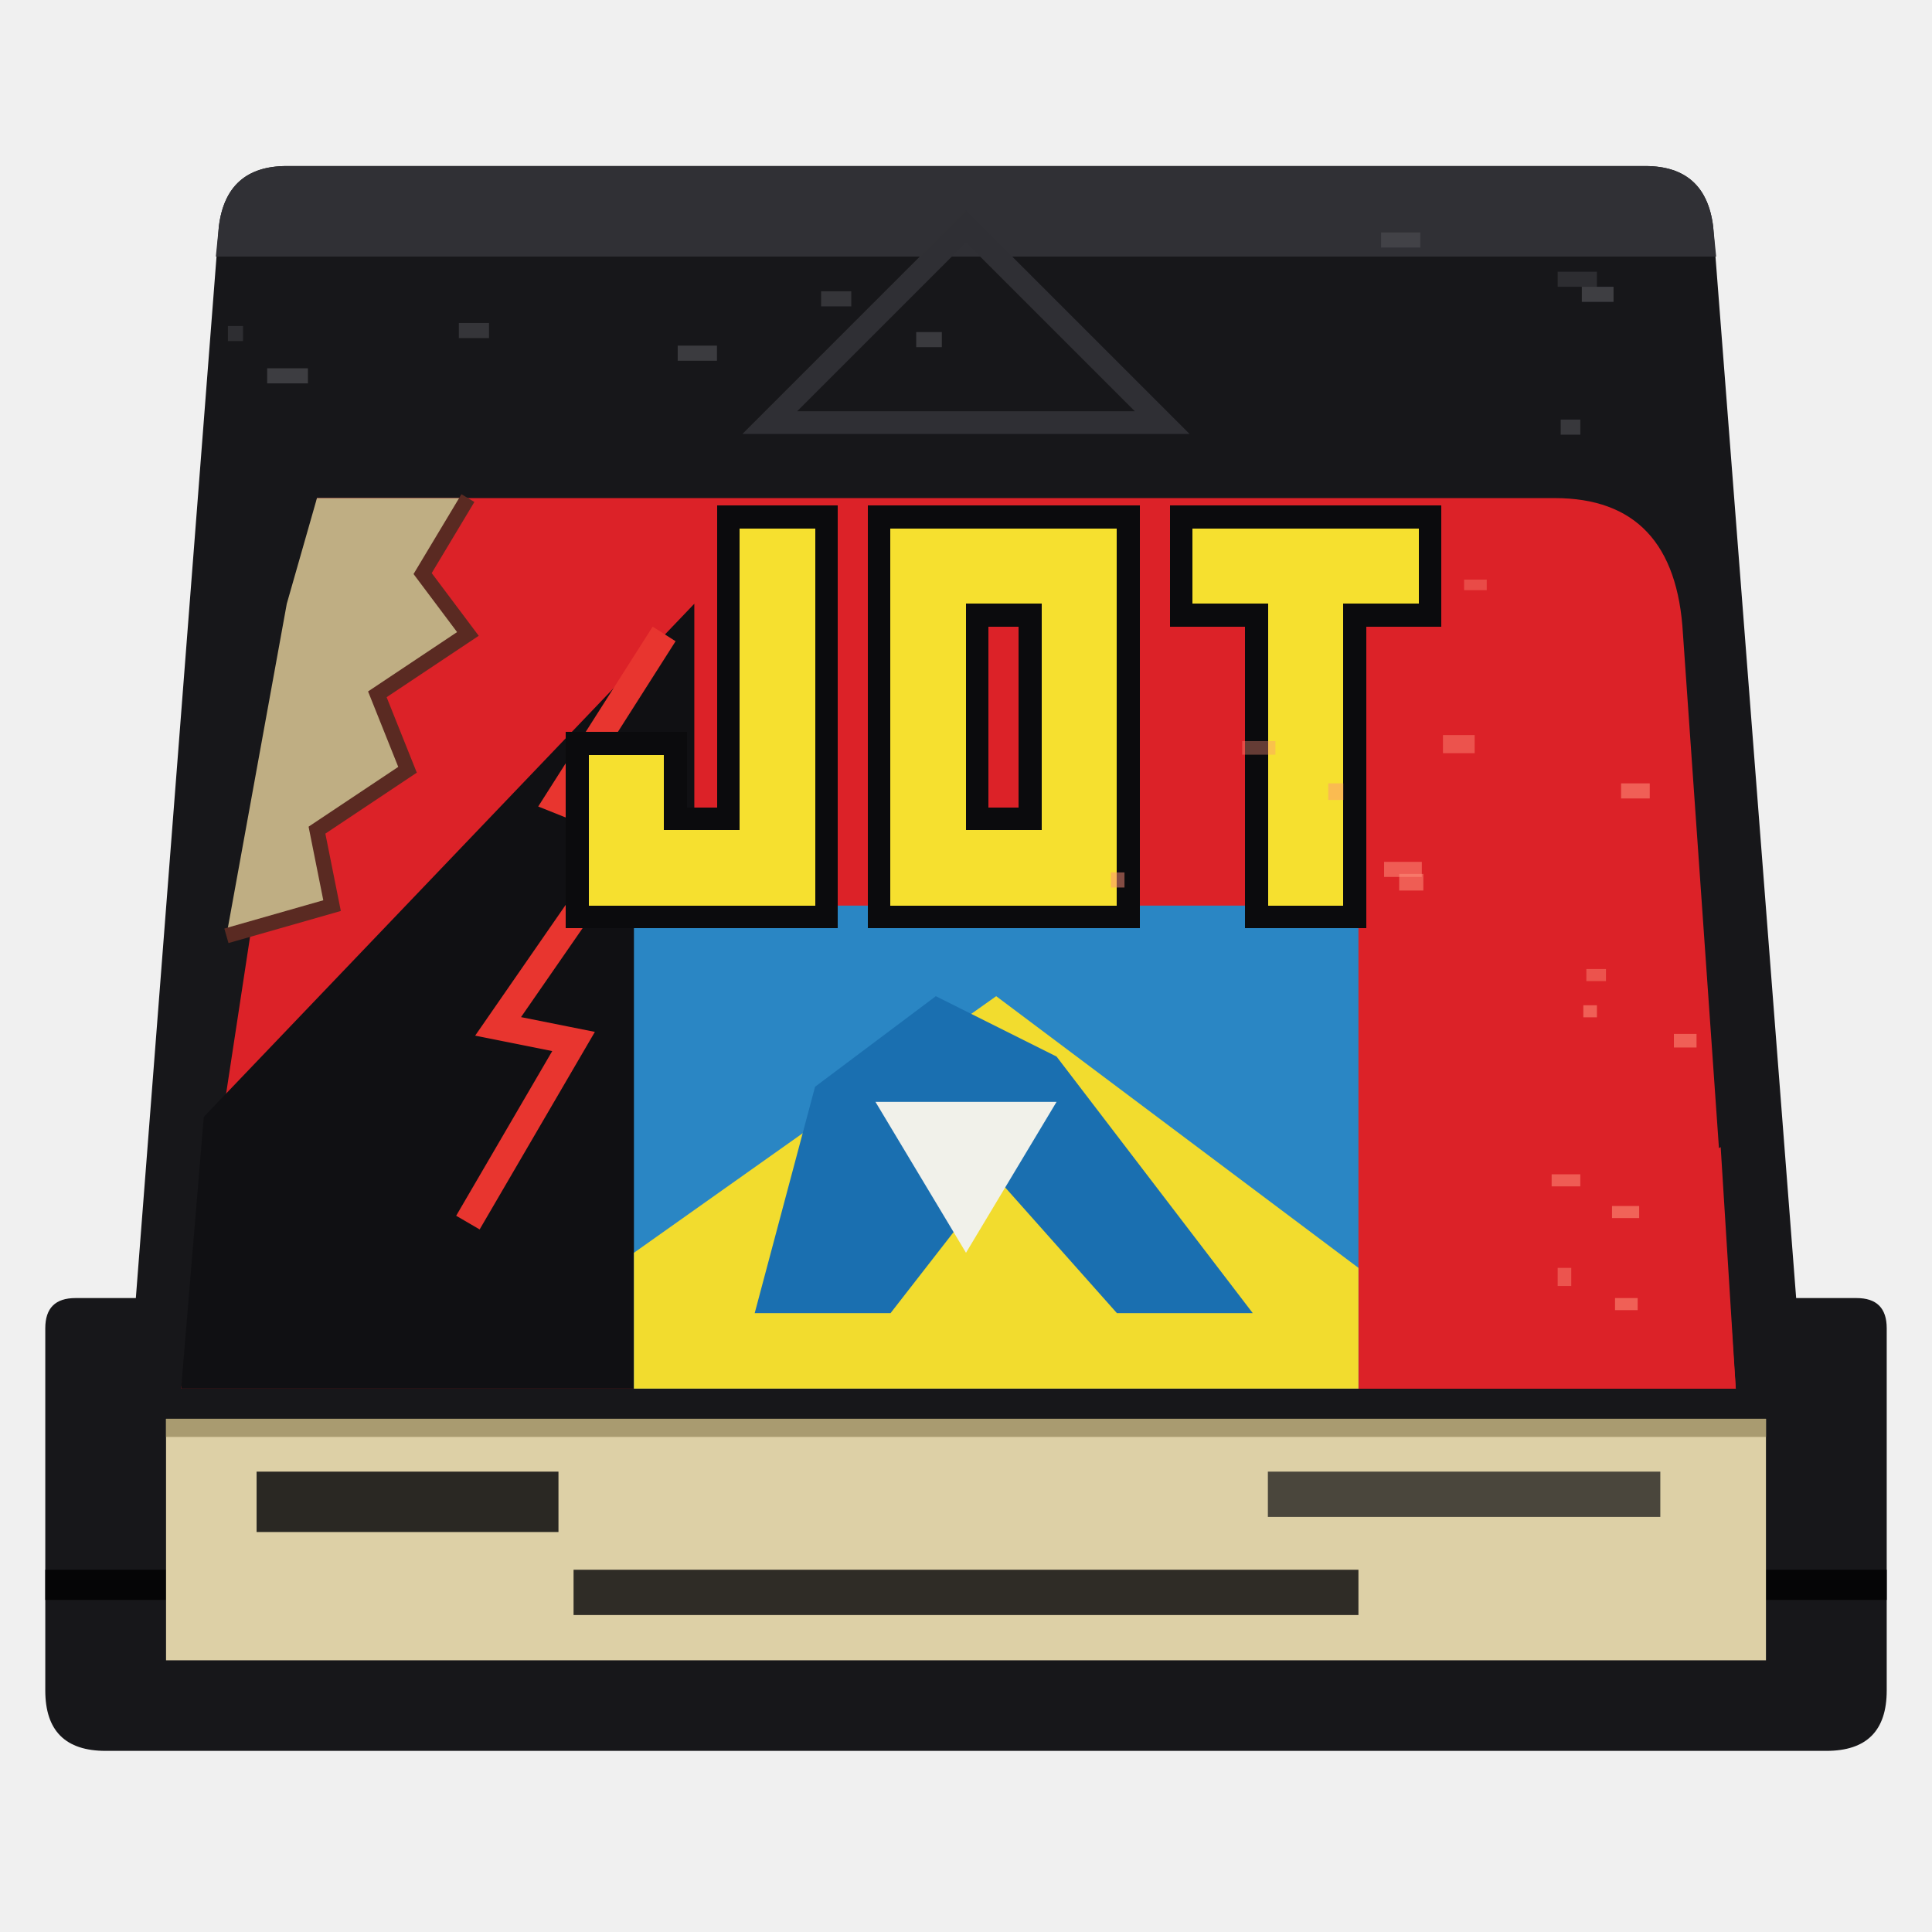
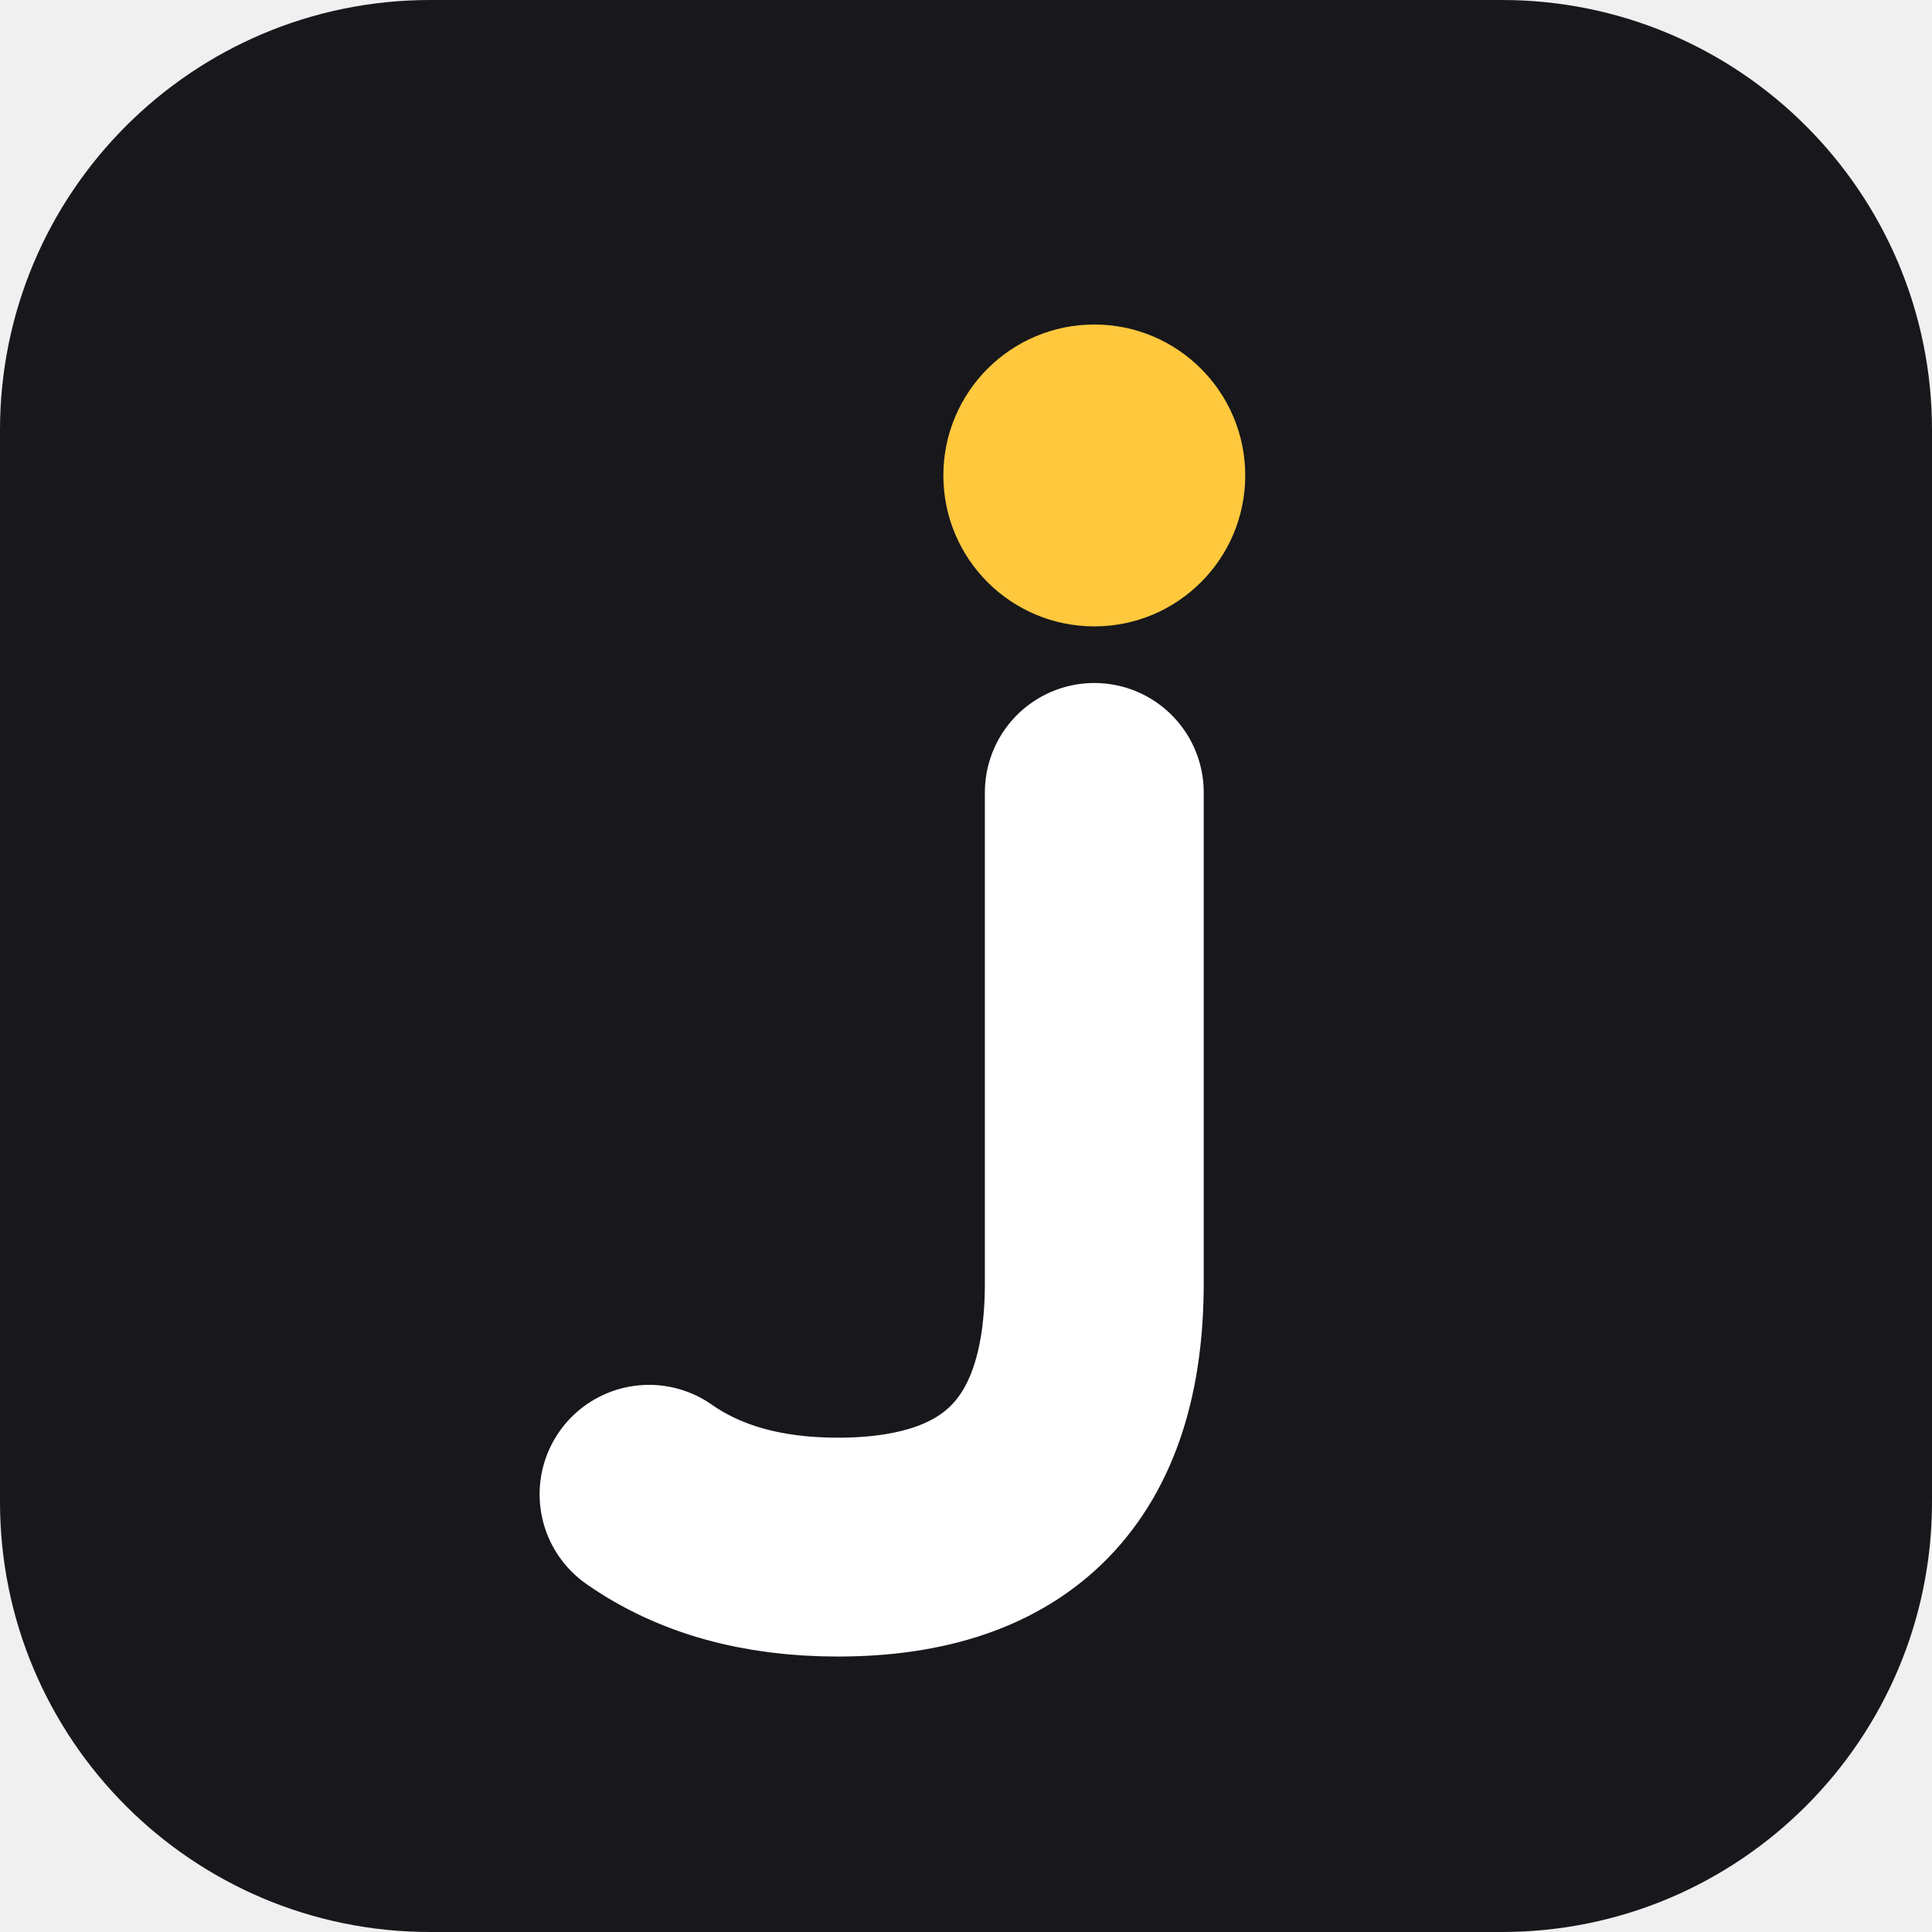
- <svg xmlns="http://www.w3.org/2000/svg" width="128" height="128" viewBox="0 0 128 128">
-   <path d="M19 11 H109 Q113 11 113.500 15 L119 86 H123 Q125 86 125 88 V112 Q125 116 121 116 H7 Q3 116 3 112 V88 Q3 86 5 86 H9 L14.500 15 Q15 11 19 11 Z" fill="#17171a" />
-   <path d="M19 11 H109 Q113 11 113.500 15 L113.700 17 H14.300 L14.500 15 Q15 11 19 11 Z" fill="#303035" />
-   <path d="M3 104 H125 V106 H3 Z" fill="#050506" />
-   <path d="M64 15 L77 28 H51 Z" fill="none" stroke="#2f2f34" stroke-width="1.5" />
-   <path d="M21 33 H103 Q111 33 111.500 42 L115 92 H12 Z" fill="#dc2228" />
-   <path d="M13.500 74 L46 40 V92 H12 Z" fill="#101013" />
-   <path d="M84 92 L115 92 L114 76 Z" fill="#dc2228" />
-   <path d="M44 42 L37 53 L42 55 L33 68 L38 69 L31 81" fill="none" stroke="#e8352f" stroke-width="1.8" stroke-linejoin="miter" />
-   <rect x="42" y="60" width="48" height="32" fill="#2a86c4" />
-   <path d="M42 92 V83 L66 66 L90 84 V92 Z" fill="#f2dc2e" />
-   <path d="M50 87 L54 72 L62 66 L70 70 L83 87 L74 87 L66 78 L59 87 Z" fill="#1a6fb0" />
-   <path d="M58 73 H70 L64 83 Z" fill="#f1f1ea" />
-   <g shape-rendering="crispEdges">
-     <g fill="#0b0b0d">
-       <rect x="47.5" y="33.5" width="8" height="8" />
-       <rect x="47.5" y="38.5" width="8" height="8" />
-       <rect x="47.5" y="43.5" width="8" height="8" />
-       <rect x="37.5" y="48.5" width="8" height="8" />
-       <rect x="47.5" y="48.5" width="8" height="8" />
-       <rect x="37.5" y="53.5" width="8" height="8" />
-       <rect x="42.5" y="53.5" width="8" height="8" />
-       <rect x="47.5" y="53.5" width="8" height="8" />
-       <rect x="57.5" y="33.5" width="8" height="8" />
-       <rect x="62.5" y="33.5" width="8" height="8" />
-       <rect x="67.5" y="33.5" width="8" height="8" />
-       <rect x="57.5" y="38.5" width="8" height="8" />
-       <rect x="67.5" y="38.5" width="8" height="8" />
-       <rect x="57.5" y="43.5" width="8" height="8" />
-       <rect x="67.5" y="43.5" width="8" height="8" />
-       <rect x="57.5" y="48.5" width="8" height="8" />
-       <rect x="67.5" y="48.5" width="8" height="8" />
-       <rect x="57.5" y="53.5" width="8" height="8" />
-       <rect x="62.5" y="53.5" width="8" height="8" />
-       <rect x="67.5" y="53.5" width="8" height="8" />
-       <rect x="77.5" y="33.5" width="8" height="8" />
-       <rect x="82.5" y="33.5" width="8" height="8" />
-       <rect x="87.5" y="33.5" width="8" height="8" />
-       <rect x="82.5" y="38.5" width="8" height="8" />
-       <rect x="82.5" y="43.5" width="8" height="8" />
-       <rect x="82.5" y="48.5" width="8" height="8" />
-       <rect x="82.5" y="53.5" width="8" height="8" />
-     </g>
-     <g fill="#f6e02f">
-       <rect x="49" y="35" width="5" height="5" />
-       <rect x="49" y="40" width="5" height="5" />
-       <rect x="49" y="45" width="5" height="5" />
-       <rect x="39" y="50" width="5" height="5" />
-       <rect x="49" y="50" width="5" height="5" />
-       <rect x="39" y="55" width="5" height="5" />
-       <rect x="44" y="55" width="5" height="5" />
-       <rect x="49" y="55" width="5" height="5" />
-       <rect x="59" y="35" width="5" height="5" />
-       <rect x="64" y="35" width="5" height="5" />
-       <rect x="69" y="35" width="5" height="5" />
-       <rect x="59" y="40" width="5" height="5" />
-       <rect x="69" y="40" width="5" height="5" />
-       <rect x="59" y="45" width="5" height="5" />
-       <rect x="69" y="45" width="5" height="5" />
-       <rect x="59" y="50" width="5" height="5" />
-       <rect x="69" y="50" width="5" height="5" />
-       <rect x="59" y="55" width="5" height="5" />
-       <rect x="64" y="55" width="5" height="5" />
-       <rect x="69" y="55" width="5" height="5" />
-       <rect x="79" y="35" width="5" height="5" />
-       <rect x="84" y="35" width="5" height="5" />
-       <rect x="89" y="35" width="5" height="5" />
-       <rect x="84" y="40" width="5" height="5" />
-       <rect x="84" y="45" width="5" height="5" />
-       <rect x="84" y="50" width="5" height="5" />
-       <rect x="84" y="55" width="5" height="5" />
-     </g>
-   </g>
-   <path d="M21 33 H31 L28 38 L31 42 L25 46 L27 51 L21 55 L22 60 L15 62 L19 40 Z" fill="#bfae83" />
-   <path d="M31 33 L28 38 L31 42 L25 46 L27 51 L21 55 L22 60 L15 62" fill="none" stroke="#5a2a22" stroke-width="1" />
-   <rect x="11" y="94" width="106" height="16" fill="#ddd0a6" />
-   <rect x="11" y="94" width="106" height="1.200" fill="#a99b70" />
-   <rect x="17" y="97.500" width="20" height="4" fill="#2a2823" />
-   <rect x="84" y="97.500" width="26" height="3" fill="#4a463c" />
-   <rect x="38" y="104" width="52" height="3" fill="#2f2c26" />
-   <g>
-     <rect x="103.2" y="84.0" width="0.9" height="1.2" fill="#ff8f7a" opacity="0.46" />
-     <rect x="107.0" y="86.0" width="1.5" height="0.8" fill="#ff8f7a" opacity="0.57" />
-     <rect x="82.3" y="49.1" width="2.2" height="0.9" fill="#ff8f7a" opacity="0.37" />
-     <rect x="105.1" y="64.2" width="1.3" height="0.8" fill="#ff8f7a" opacity="0.45" />
-     <rect x="106.8" y="79.9" width="1.8" height="0.8" fill="#ff8f7a" opacity="0.59" />
-     <rect x="102.8" y="77.8" width="1.9" height="0.8" fill="#ff8f7a" opacity="0.53" />
-     <rect x="92.7" y="57.9" width="1.6" height="1.1" fill="#ff8f7a" opacity="0.54" />
-     <rect x="88.0" y="51.9" width="1.0" height="1.1" fill="#ff8f7a" opacity="0.45" />
-     <rect x="97.0" y="38.4" width="1.5" height="0.7" fill="#ff8f7a" opacity="0.38" />
-     <rect x="107.4" y="51.9" width="1.9" height="1.0" fill="#ff8f7a" opacity="0.56" />
-     <rect x="110.9" y="68.5" width="1.5" height="0.9" fill="#ff8f7a" opacity="0.56" />
-     <rect x="104.9" y="66.6" width="0.9" height="0.8" fill="#ff8f7a" opacity="0.56" />
-     <rect x="95.6" y="48.7" width="2.1" height="1.2" fill="#ff8f7a" opacity="0.45" />
-     <rect x="73.6" y="57.8" width="0.9" height="1.0" fill="#ff8f7a" opacity="0.49" />
-     <rect x="91.7" y="57.1" width="2.5" height="1.0" fill="#ff8f7a" opacity="0.53" />
-     <rect x="17.7" y="24.4" width="2.7" height="1" fill="#6d6d72" opacity="0.44" />
-     <rect x="44.9" y="22.9" width="2.6" height="1" fill="#6d6d72" opacity="0.42" />
-     <rect x="54.4" y="19.3" width="2.0" height="1" fill="#6d6d72" opacity="0.35" />
-     <rect x="15.1" y="21.6" width="1.0" height="1" fill="#6d6d72" opacity="0.27" />
-     <rect x="30.4" y="21.4" width="2.0" height="1" fill="#6d6d72" opacity="0.35" />
-     <rect x="91.5" y="15.4" width="2.6" height="1" fill="#6d6d72" opacity="0.30" />
-     <rect x="103.2" y="18.0" width="2.6" height="1" fill="#6d6d72" opacity="0.26" />
-     <rect x="104.8" y="19.0" width="2.1" height="1" fill="#6d6d72" opacity="0.46" />
-     <rect x="103.4" y="27.8" width="1.3" height="1" fill="#6d6d72" opacity="0.39" />
-     <rect x="60.7" y="22.0" width="1.7" height="1" fill="#6d6d72" opacity="0.40" />
+ <svg xmlns="http://www.w3.org/2000/svg" width="512" height="512" viewBox="0 0 512 512">
+   <defs>
+     <clipPath id="r">
+       <rect width="512" height="512" rx="114" />
+     </clipPath>
+   </defs>
+   <g clip-path="url(#r)">
+     <rect width="512" height="512" fill="#17171C" />
+     <path d="M 290 210 V 340 Q 290 410 222 410 Q 192 410 172 396" fill="none" stroke="#FFFFFF" stroke-width="58" stroke-linecap="round" stroke-linejoin="round">
+ </path>
+     <circle cx="290" cy="126" r="40" fill="#FFC83D">
+ </circle>
  </g>
</svg>
